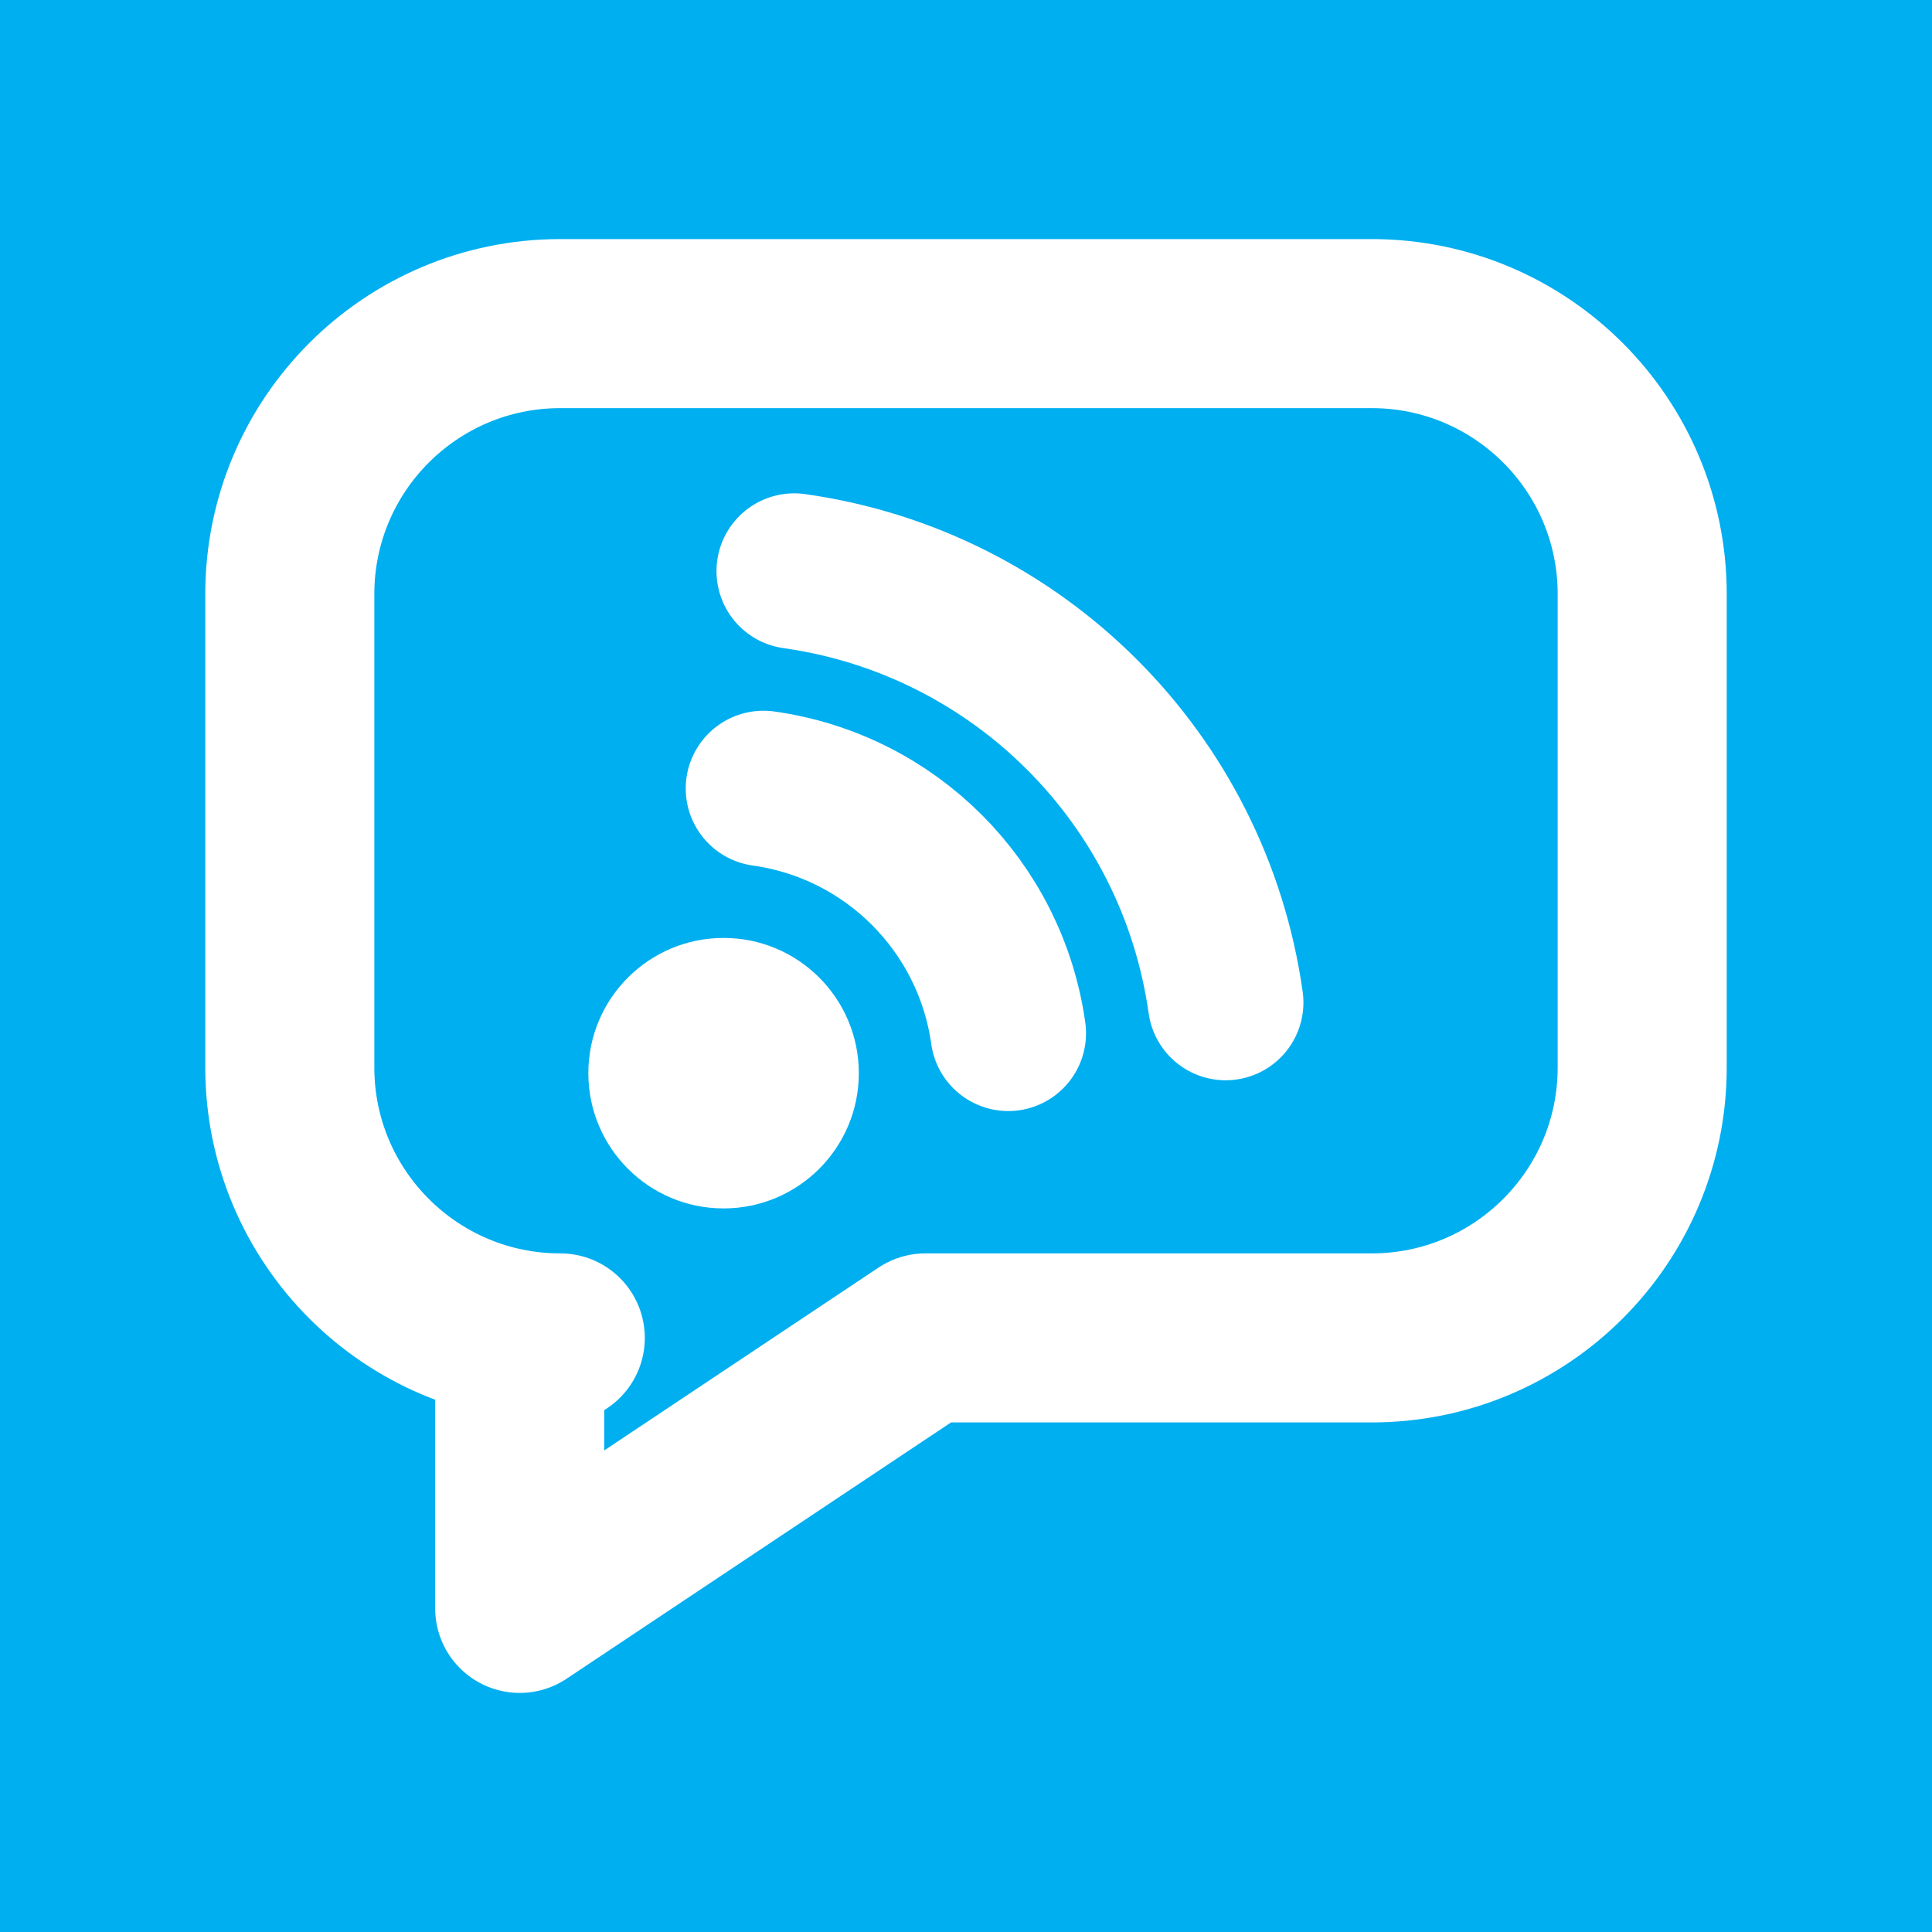
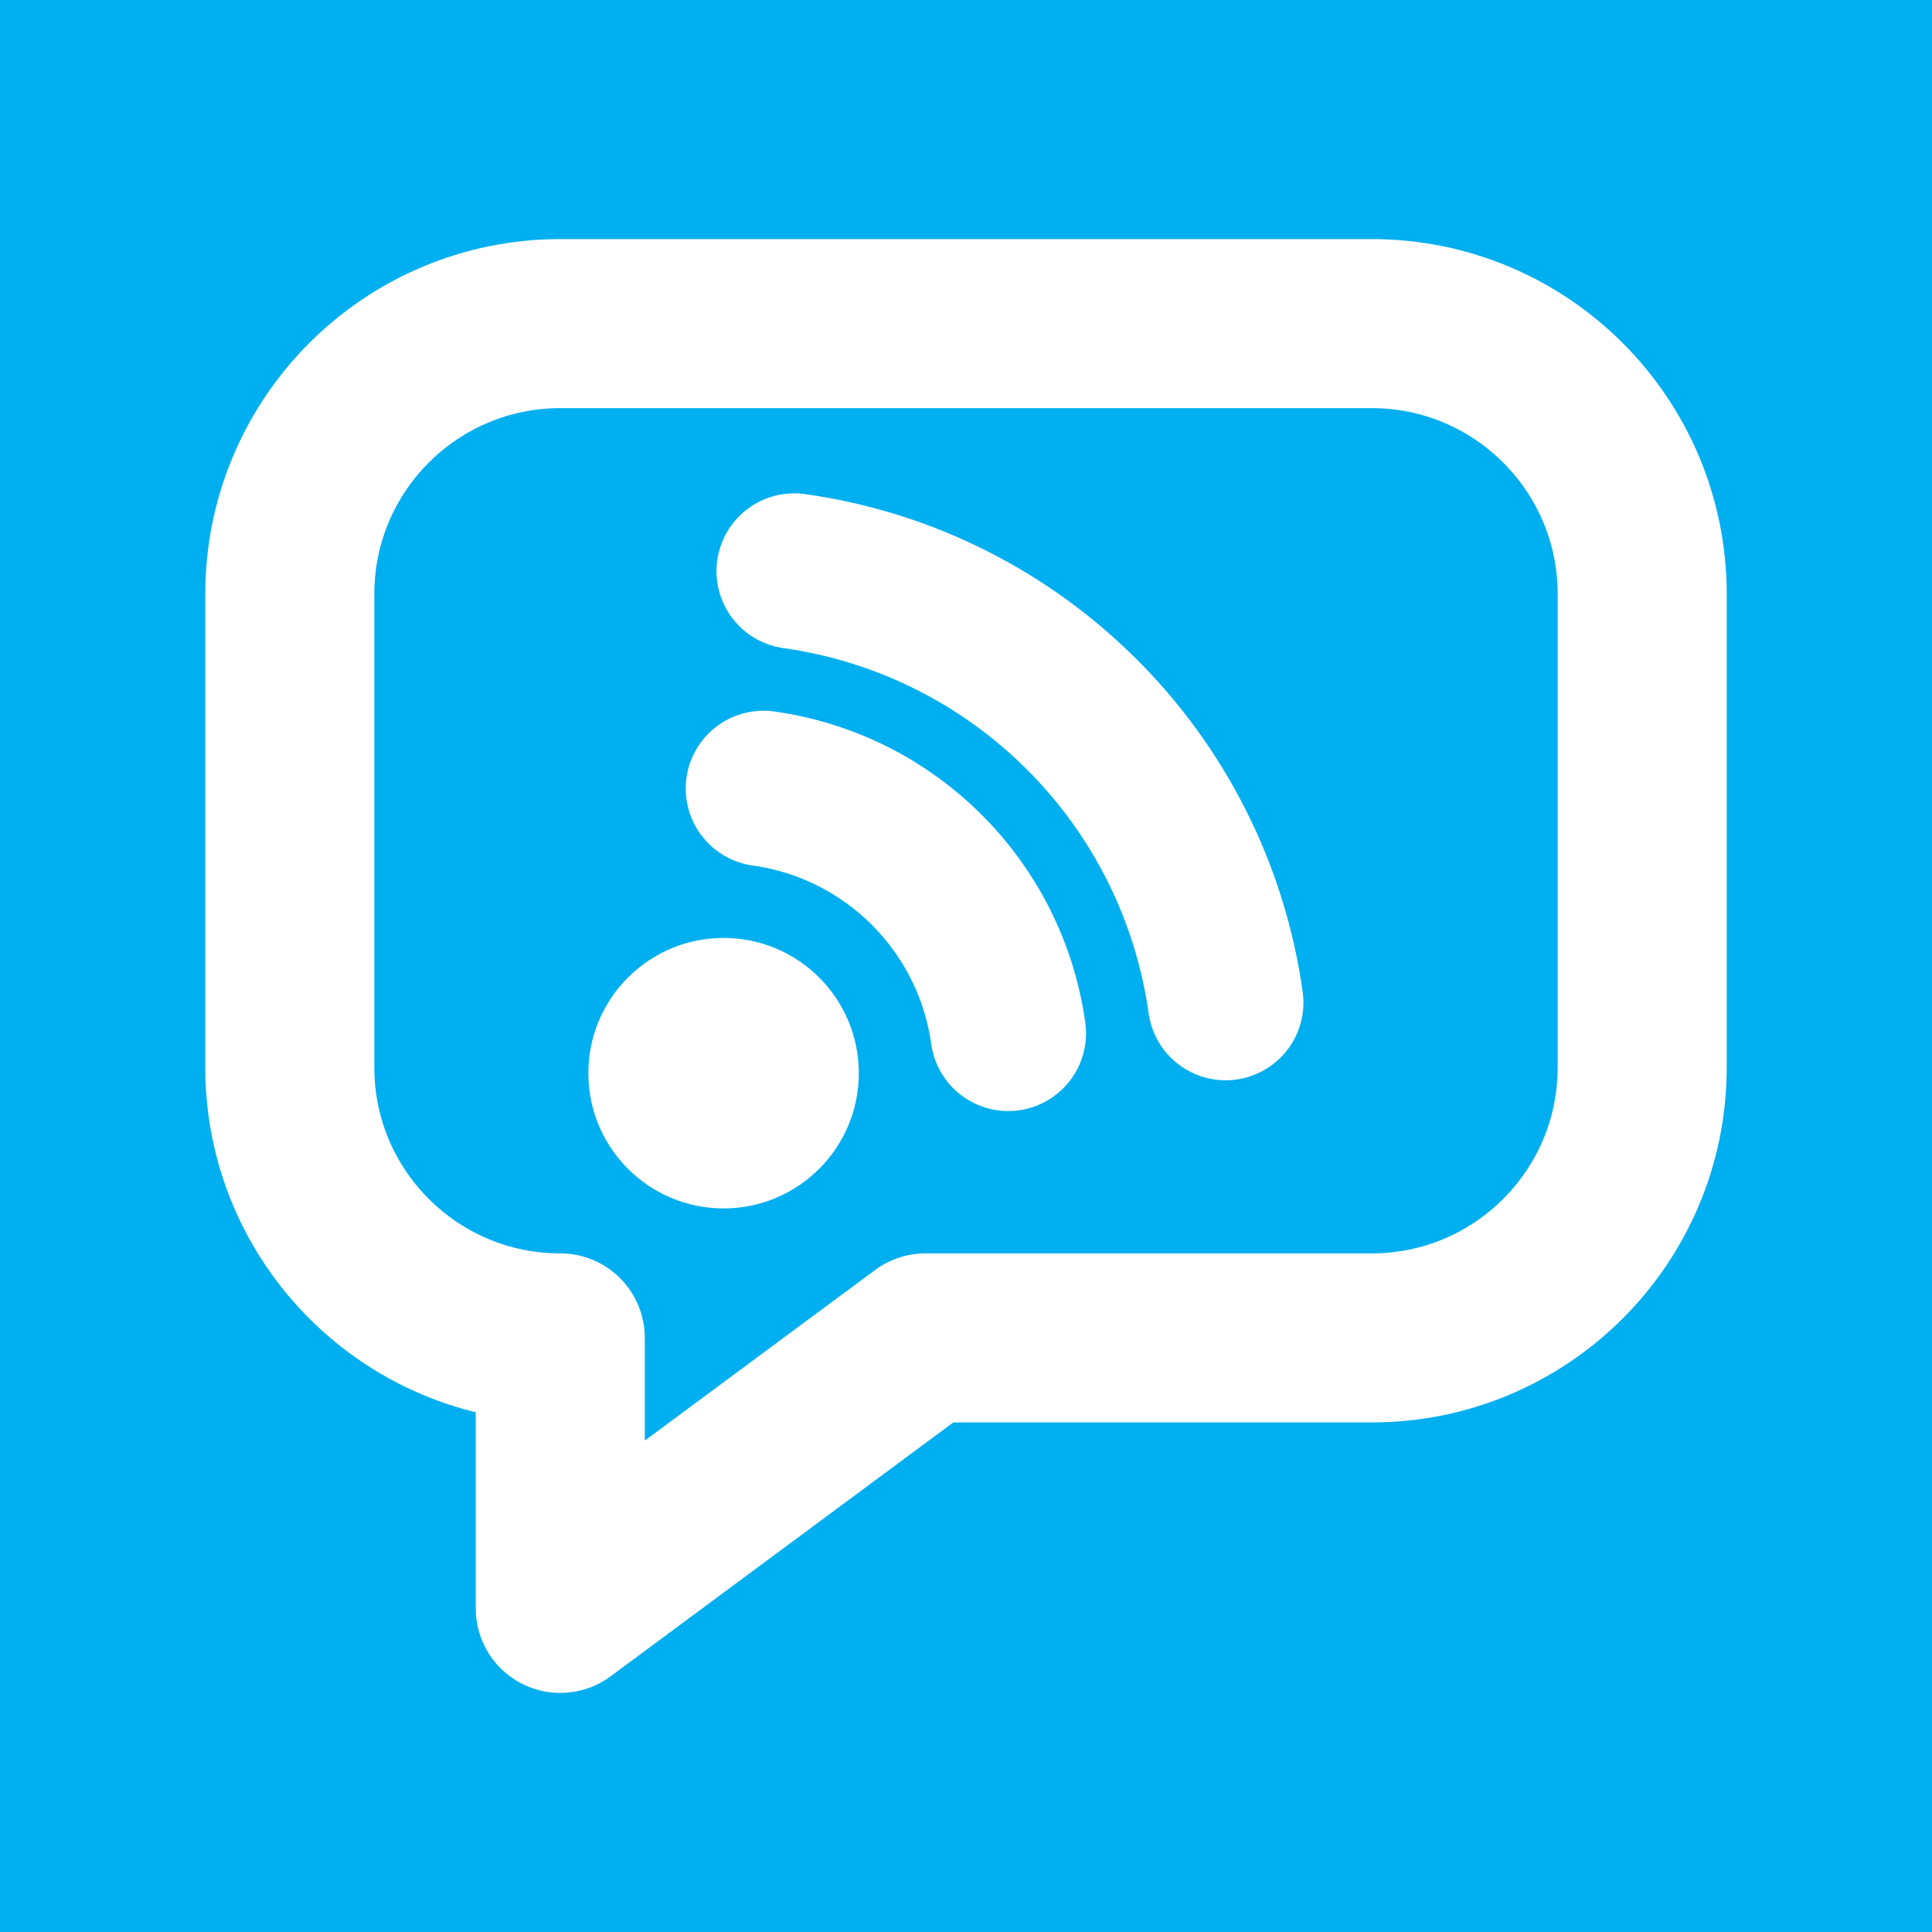
<svg xmlns="http://www.w3.org/2000/svg" viewBox="0 0 64 64" width="64" height="64">
  <rect width="64" height="64" fill="#00aff0" />
  <g transform="translate(32 32) scale(1.12) translate(-32 -32)">
-     <path d="M20 13 H44 A8 8 0 0 1 52 21 V35 A8 8 0 0 1 44 43 H30.8 L18.8 51 V43 H20 A8 8 0 0 1 12 35 V21 A8 8 0 0 1 20 13 Z" fill="none" stroke="#ffffff" stroke-width="5" stroke-linejoin="round" />
+     <path d="M20 13 H44 A8 8 0 0 1 52 21 V35 A8 8 0 0 1 44 43 H30.8 L20 51 V43 A8 8 0 0 1 12 35 V21 A8 8 0 0 1 20 13 Z" fill="none" stroke="#ffffff" stroke-width="5" stroke-linejoin="round" />
    <circle cx="24.83" cy="35.17" r="4" fill="#ffffff" />
    <path d="M26.01 26.75A8.5 8.5 0 0 1 33.25 33.99M26.92 20.32A15 15 0 0 1 39.68 33.08" fill="none" stroke="#ffffff" stroke-width="4.6" stroke-linecap="round" />
  </g>
</svg>
